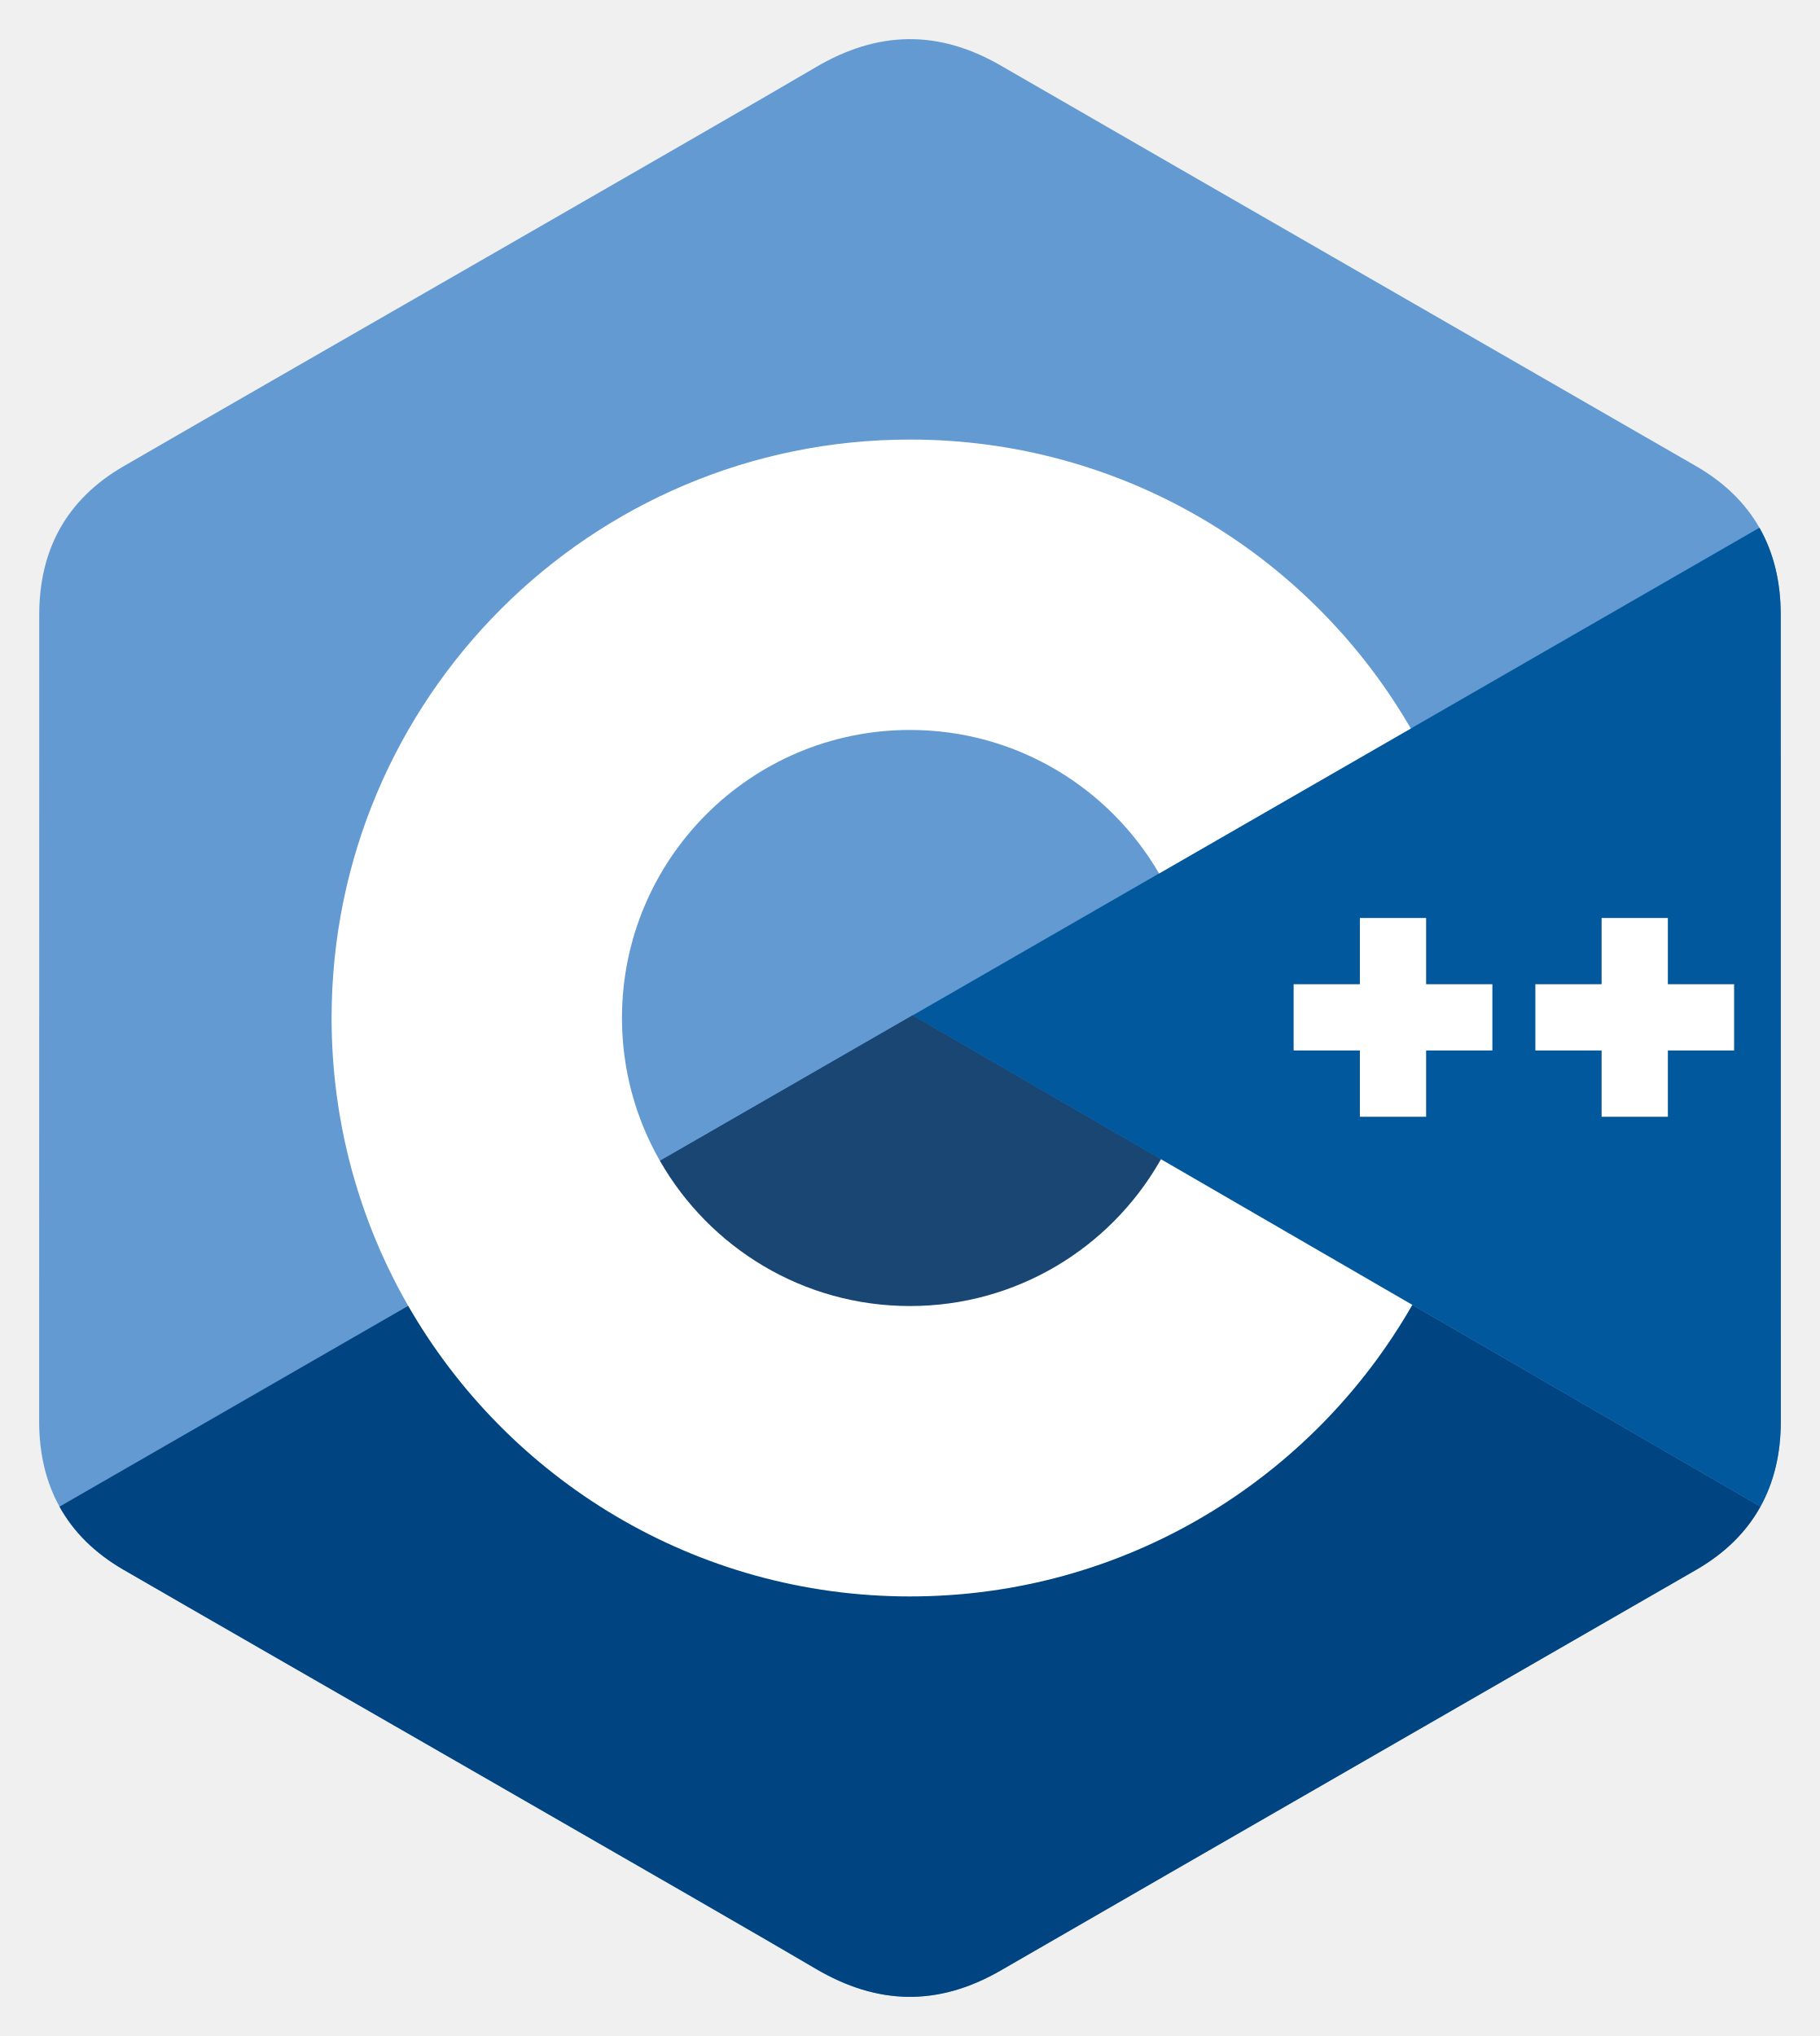
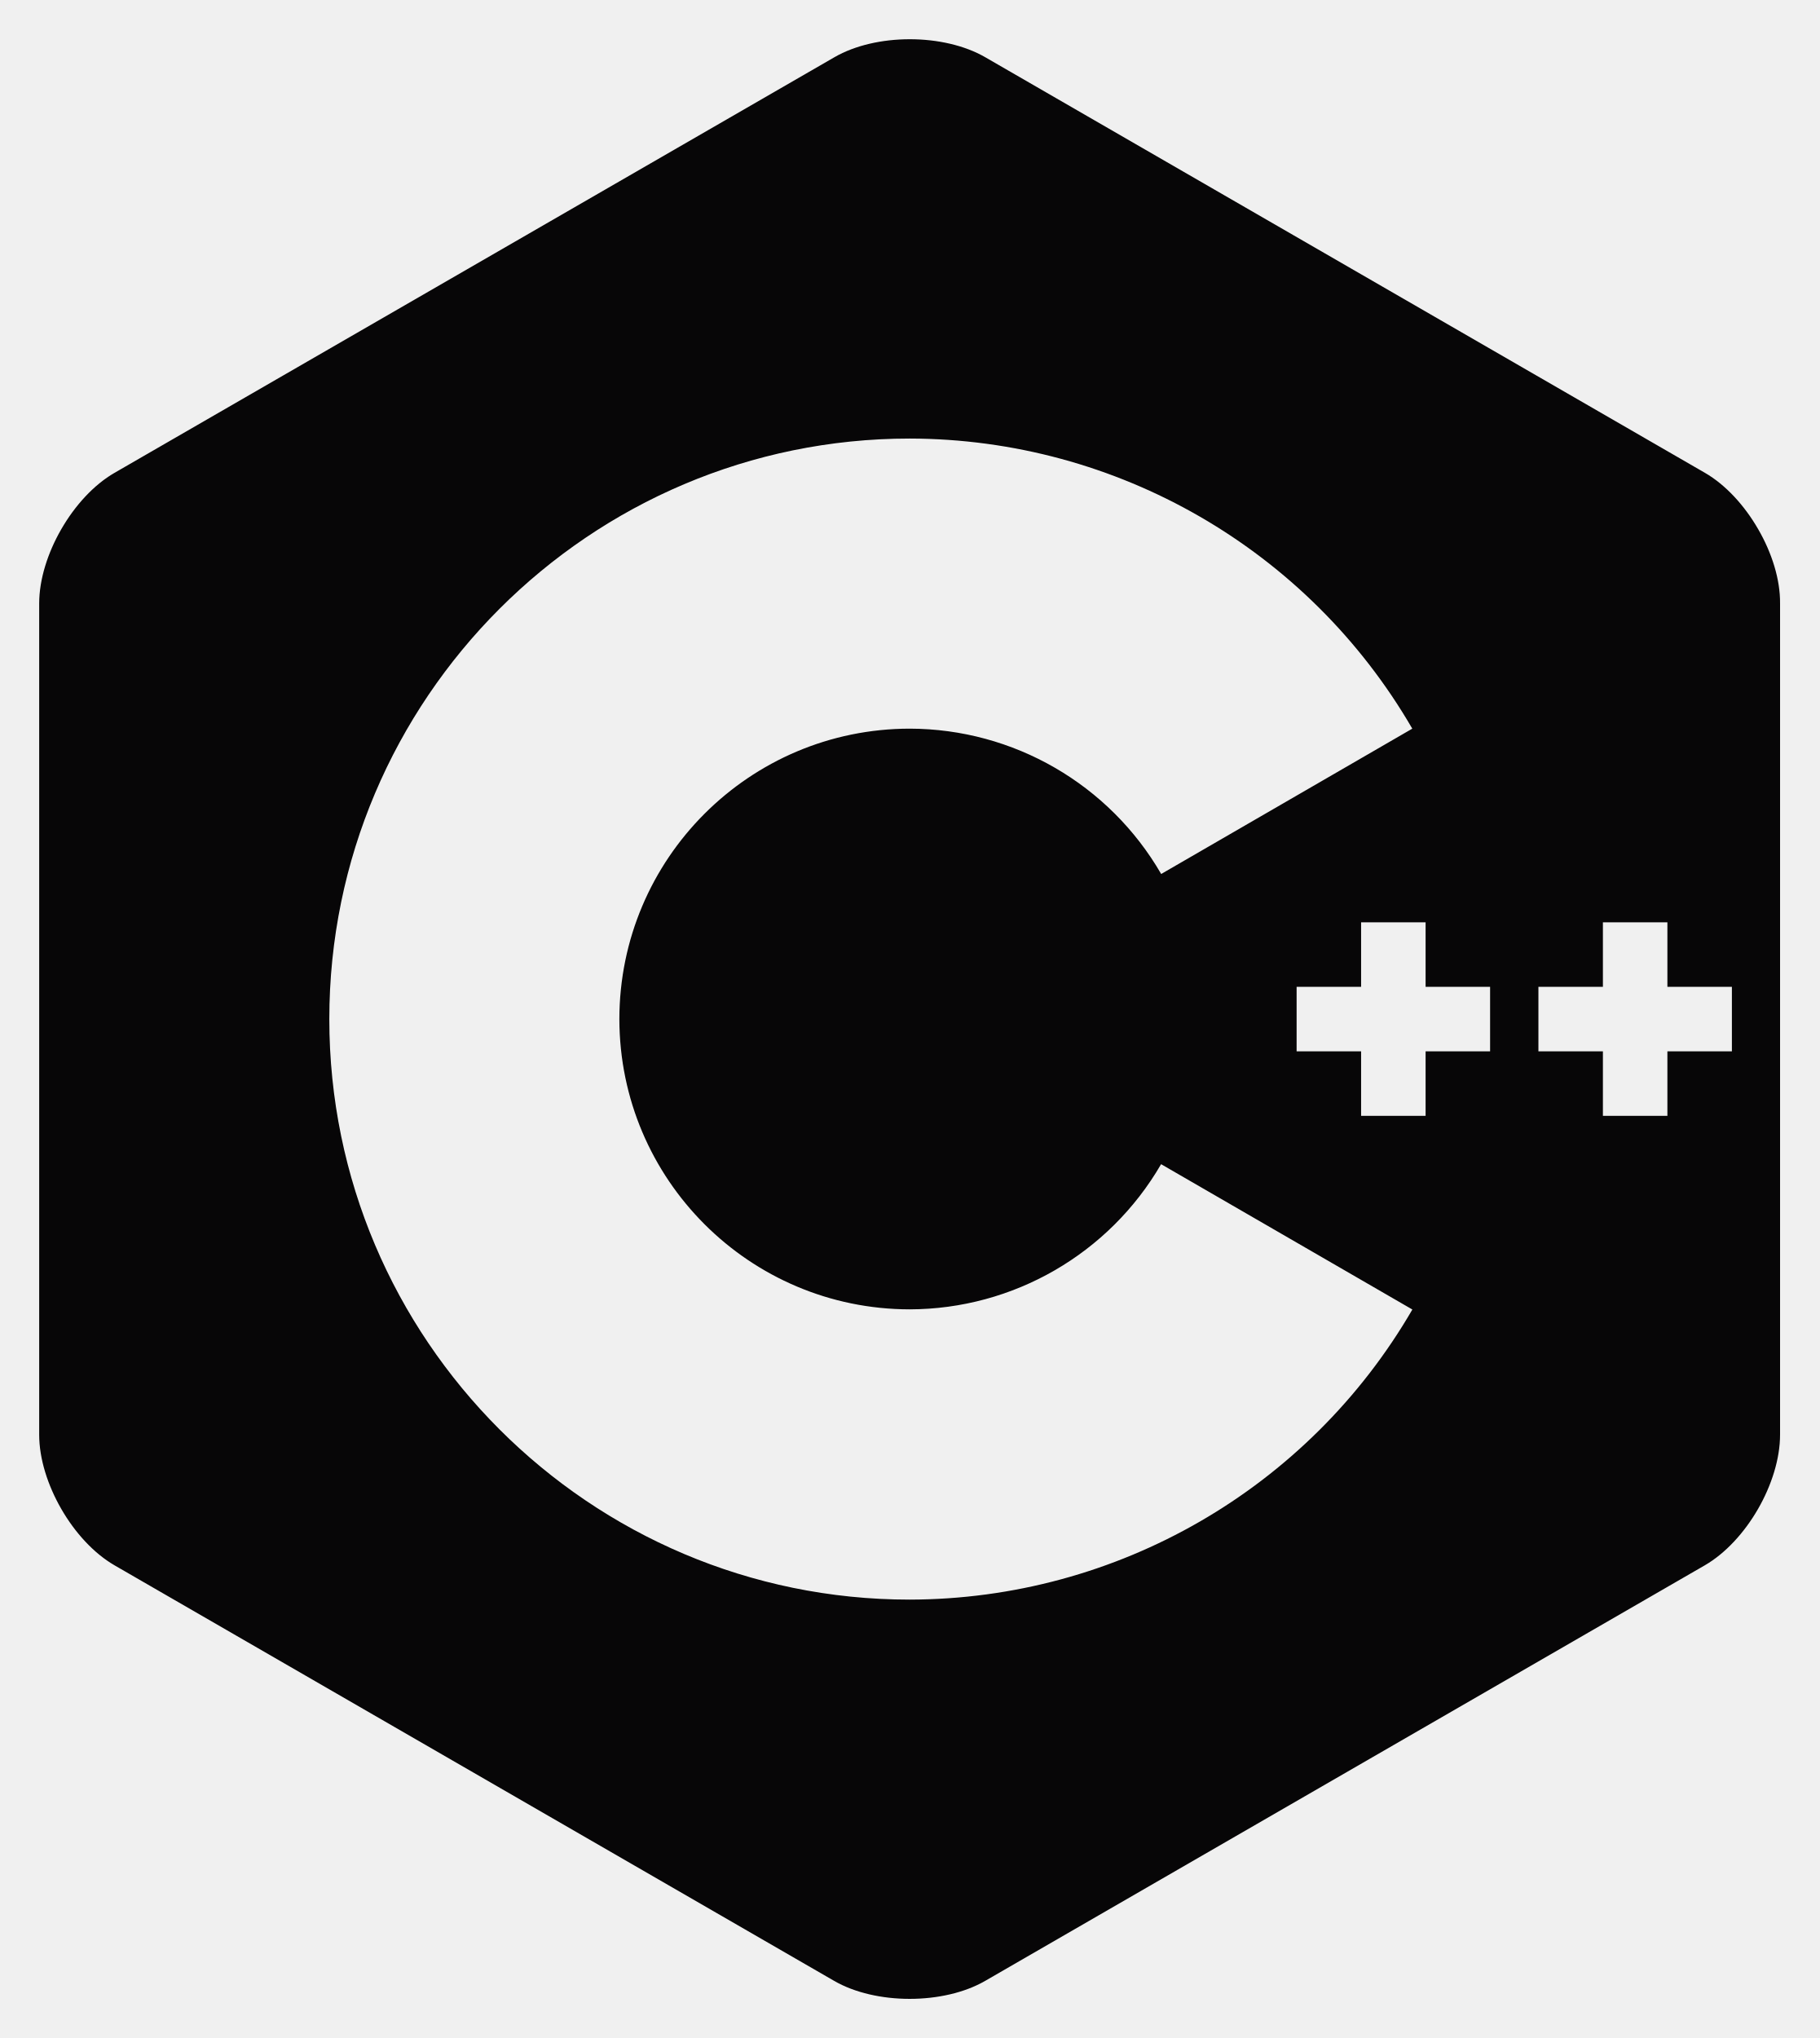
- <svg xmlns="http://www.w3.org/2000/svg" viewBox="-5.754 -5.754 267.509 299.231">
-   <path fill="#649ad2" d="M255.987 84.59c-.002-4.837-1.037-9.112-3.13-12.781c-2.054-3.608-5.133-6.632-9.261-9.023c-34.08-19.651-68.195-39.242-102.264-58.913c-9.185-5.303-18.09-5.11-27.208.27c-13.565 8-81.48 46.91-101.719 58.632C4.071 67.6.015 74.984.013 84.58C0 124.101.013 163.62 0 203.141c0 4.73.993 8.923 2.993 12.537c2.056 3.717 5.177 6.824 9.401 9.269c20.24 11.722 88.164 50.63 101.726 58.631c9.121 5.382 18.027 5.575 27.215.27c34.07-19.672 68.186-39.262 102.272-58.913c4.224-2.444 7.345-5.553 9.401-9.267c1.997-3.614 2.992-7.806 2.992-12.539c0 0 0-79.018-.013-118.539" />
-   <path fill="#004482" d="m128.392 143.476l-125.4 72.202c2.057 3.717 5.178 6.824 9.402 9.269c20.24 11.722 88.164 50.63 101.726 58.631c9.121 5.382 18.027 5.575 27.215.27c34.07-19.672 68.186-39.262 102.272-58.913c4.224-2.444 7.345-5.553 9.401-9.267z" />
-   <path fill="#1a4674" d="M91.25 164.863c7.297 12.738 21.014 21.33 36.75 21.33c15.833 0 29.628-8.7 36.888-21.576l-36.496-21.141z" />
-   <path fill="#01589c" d="M255.987 84.59c-.002-4.837-1.037-9.112-3.13-12.781l-124.465 71.667l124.616 72.192c1.997-3.614 2.99-7.806 2.992-12.539c0 0 0-79.018-.013-118.539" />
-   <path fill="#fff" d="M249.135 148.636h-9.738v9.74h-9.74v-9.74h-9.737V138.9h9.737v-9.738h9.74v9.738h9.738zM128 58.847c31.135 0 58.358 16.74 73.17 41.709l.444.759l-37.001 21.307c-7.333-12.609-20.978-21.094-36.613-21.094c-23.38 0-42.333 18.953-42.333 42.332a42.13 42.13 0 0 0 5.583 21.003c7.297 12.738 21.014 21.33 36.75 21.33c15.659 0 29.325-8.51 36.647-21.153l.241-.423l36.947 21.406c-14.65 25.597-42.228 42.851-73.835 42.851c-31.549 0-59.084-17.185-73.754-42.707c-7.162-12.459-11.26-26.904-11.26-42.307c0-46.95 38.061-85.013 85.014-85.013m75.865 70.314v9.738h9.737v9.737h-9.737v9.74h-9.738v-9.74h-9.738V138.9h9.738v-9.738z" />
+ <svg xmlns="http://www.w3.org/2000/svg" fill="#070607" role="img" viewBox="0.857 -0.481 22.285 24.960">
+   <path d="M22.394 6c-.167-.29-.398-.543-.652-.69L12.926.22c-.509-.294-1.34-.294-1.848 0L2.26 5.31c-.508.293-.923 1.013-.923 1.6v10.18c0 .294.104.62.271.91.167.29.398.543.652.69l8.816 5.09c.508.293 1.34.293 1.848 0l8.816-5.09c.254-.147.485-.4.652-.69.167-.29.27-.616.27-.91V6.91c.003-.294-.1-.62-.268-.91zM12 19.11c-3.92 0-7.109-3.19-7.109-7.11 0-3.92 3.19-7.11 7.11-7.11a7.133 7.133 0 016.156 3.553l-3.076 1.78a3.567 3.567 0 00-3.08-1.78A3.56 3.56 0 008.444 12 3.56 3.56 0 0012 15.555a3.57 3.57 0 003.08-1.778l3.078 1.78A7.135 7.135 0 0112 19.11zm7.11-6.715h-.79v.79h-.79v-.79h-.79v-.79h.79v-.79h.79v.79h.79zm2.962 0h-.79v.79h-.79v-.79h-.79v-.79h.79v-.79h.79v.79h.79z" />
</svg>
